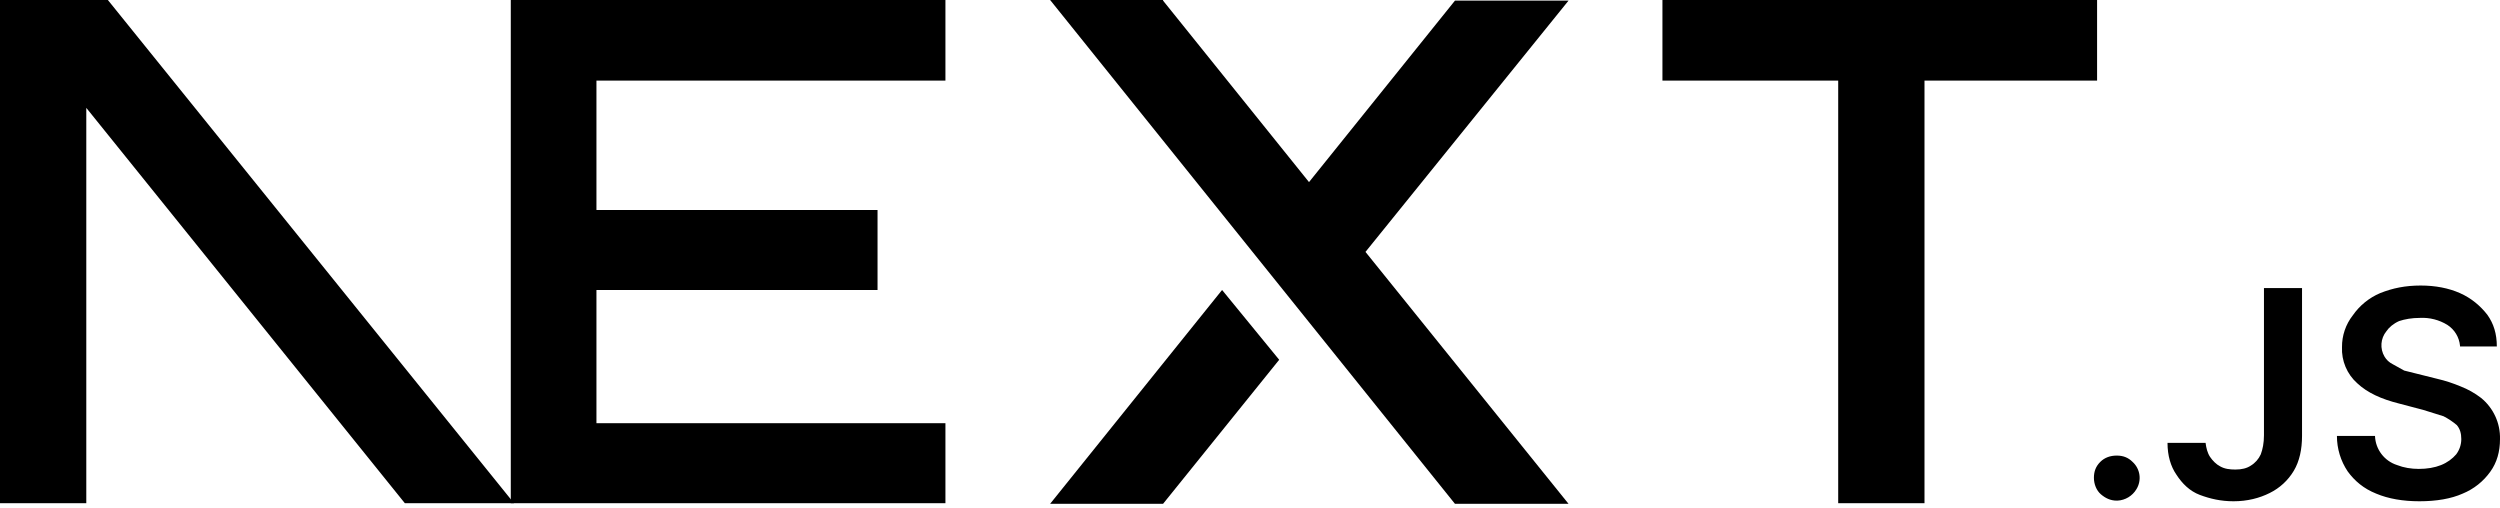
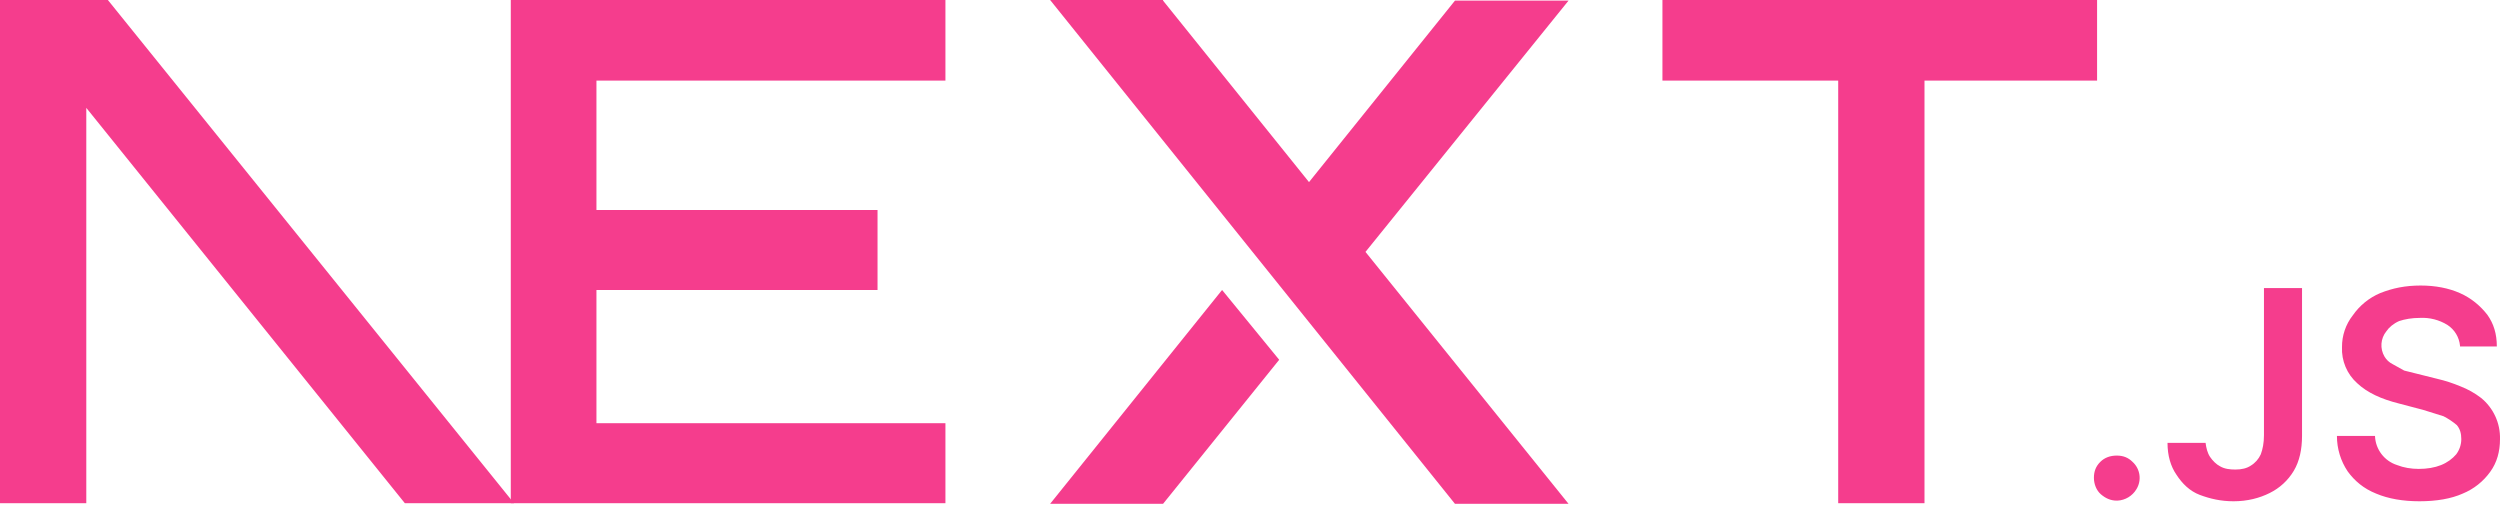
<svg xmlns="http://www.w3.org/2000/svg" fill="none" viewBox="0 0 394 80">
-   <path fill="#000" d="M262 0h68.5v12.7h-27.2v66.6h-13.6V12.7H262V0ZM149 0v12.7H94v20.4h44.3v12.6H94v21h55v12.6H80.5V0h68.7zm34.3 0h-17.8l63.8 79.4h17.9l-32-39.7 32-39.6h-17.9l-23 28.6-23-28.6zm18.3 56.7-9-11-27.1 33.7h17.8l18.3-22.7z" />
-   <path fill="#000" d="M81 79.3 17 0H0v79.3h13.6V17l50.2 62.3H81Zm252.6-.4c-1 0-1.8-.4-2.5-1s-1.1-1.6-1.1-2.6.3-1.8 1-2.5 1.6-1 2.6-1 1.8.3 2.5 1a3.4 3.4 0 0 1 .6 4.3 3.7 3.7 0 0 1-3 1.8zm23.2-33.5h6v23.3c0 2.1-.4 4-1.3 5.5a9.1 9.1 0 0 1-3.8 3.5c-1.6.8-3.5 1.3-5.7 1.3-2 0-3.7-.4-5.3-1s-2.8-1.8-3.7-3.2c-.9-1.3-1.4-3-1.4-5h6c.1.8.3 1.6.7 2.2s1 1.2 1.6 1.5c.7.4 1.5.5 2.4.5 1 0 1.8-.2 2.4-.6a4 4 0 0 0 1.6-1.8c.3-.8.5-1.8.5-3V45.5zm30.9 9.1a4.4 4.4 0 0 0-2-3.3 7.5 7.5 0 0 0-4.3-1.1c-1.3 0-2.4.2-3.3.5-.9.4-1.6 1-2 1.6a3.5 3.5 0 0 0-.3 4c.3.5.7.9 1.3 1.2l1.8 1 2 .5 3.2.8c1.3.3 2.5.7 3.7 1.2a13 13 0 0 1 3.2 1.8 8.1 8.1 0 0 1 3 6.5c0 2-.5 3.7-1.5 5.1a10 10 0 0 1-4.4 3.5c-1.8.8-4.1 1.2-6.8 1.2-2.6 0-4.9-.4-6.8-1.2-2-.8-3.4-2-4.5-3.5a10 10 0 0 1-1.7-5.6h6a5 5 0 0 0 3.5 4.6c1 .4 2.2.6 3.4.6 1.3 0 2.5-.2 3.5-.6 1-.4 1.8-1 2.4-1.7a4 4 0 0 0 .8-2.4c0-.9-.2-1.6-.7-2.2a11 11 0 0 0-2.1-1.4l-3.2-1-3.8-1c-2.8-.7-5-1.7-6.6-3.2a7.2 7.2 0 0 1-2.4-5.7 8 8 0 0 1 1.7-5 10 10 0 0 1 4.3-3.5c2-.8 4-1.2 6.4-1.2 2.3 0 4.4.4 6.2 1.2 1.8.8 3.2 2 4.3 3.4 1 1.4 1.5 3 1.5 5h-5.8z" />
+   <path fill="#F53D8D" d="M262 0h68.5v12.7h-27.2v66.6h-13.6V12.7H262V0ZM149 0v12.7H94v20.4h44.3v12.6H94v21h55v12.6H80.5V0h68.7zm34.3 0h-17.8l63.8 79.4h17.9l-32-39.7 32-39.6h-17.9l-23 28.6-23-28.6zm18.3 56.7-9-11-27.1 33.7h17.8l18.3-22.7z" />
+   <path fill="#F53D8D" d="M81 79.3 17 0H0v79.3h13.6V17l50.2 62.3H81Zm252.6-.4c-1 0-1.8-.4-2.5-1s-1.1-1.6-1.1-2.6.3-1.8 1-2.5 1.6-1 2.6-1 1.8.3 2.5 1a3.4 3.4 0 0 1 .6 4.3 3.7 3.7 0 0 1-3 1.8zm23.2-33.5h6v23.3c0 2.1-.4 4-1.3 5.5a9.1 9.1 0 0 1-3.8 3.5c-1.6.8-3.5 1.3-5.7 1.3-2 0-3.7-.4-5.3-1s-2.8-1.8-3.7-3.2c-.9-1.3-1.4-3-1.4-5h6c.1.8.3 1.6.7 2.2s1 1.2 1.6 1.5c.7.4 1.5.5 2.4.5 1 0 1.8-.2 2.4-.6a4 4 0 0 0 1.6-1.8c.3-.8.5-1.8.5-3V45.5zm30.9 9.1a4.4 4.4 0 0 0-2-3.3 7.5 7.5 0 0 0-4.3-1.1c-1.3 0-2.4.2-3.3.5-.9.4-1.6 1-2 1.6a3.5 3.5 0 0 0-.3 4c.3.5.7.9 1.3 1.2l1.8 1 2 .5 3.2.8c1.3.3 2.5.7 3.7 1.2a13 13 0 0 1 3.2 1.8 8.1 8.1 0 0 1 3 6.5c0 2-.5 3.7-1.5 5.1a10 10 0 0 1-4.4 3.5c-1.8.8-4.1 1.2-6.8 1.2-2.6 0-4.9-.4-6.8-1.2-2-.8-3.4-2-4.5-3.5a10 10 0 0 1-1.7-5.6h6a5 5 0 0 0 3.5 4.6c1 .4 2.2.6 3.4.6 1.3 0 2.5-.2 3.5-.6 1-.4 1.8-1 2.4-1.7a4 4 0 0 0 .8-2.4c0-.9-.2-1.6-.7-2.2a11 11 0 0 0-2.1-1.4l-3.2-1-3.8-1c-2.8-.7-5-1.7-6.6-3.2a7.2 7.2 0 0 1-2.4-5.7 8 8 0 0 1 1.7-5 10 10 0 0 1 4.3-3.5c2-.8 4-1.2 6.4-1.2 2.3 0 4.4.4 6.2 1.2 1.8.8 3.2 2 4.3 3.4 1 1.4 1.5 3 1.5 5h-5.8z" />
</svg>
